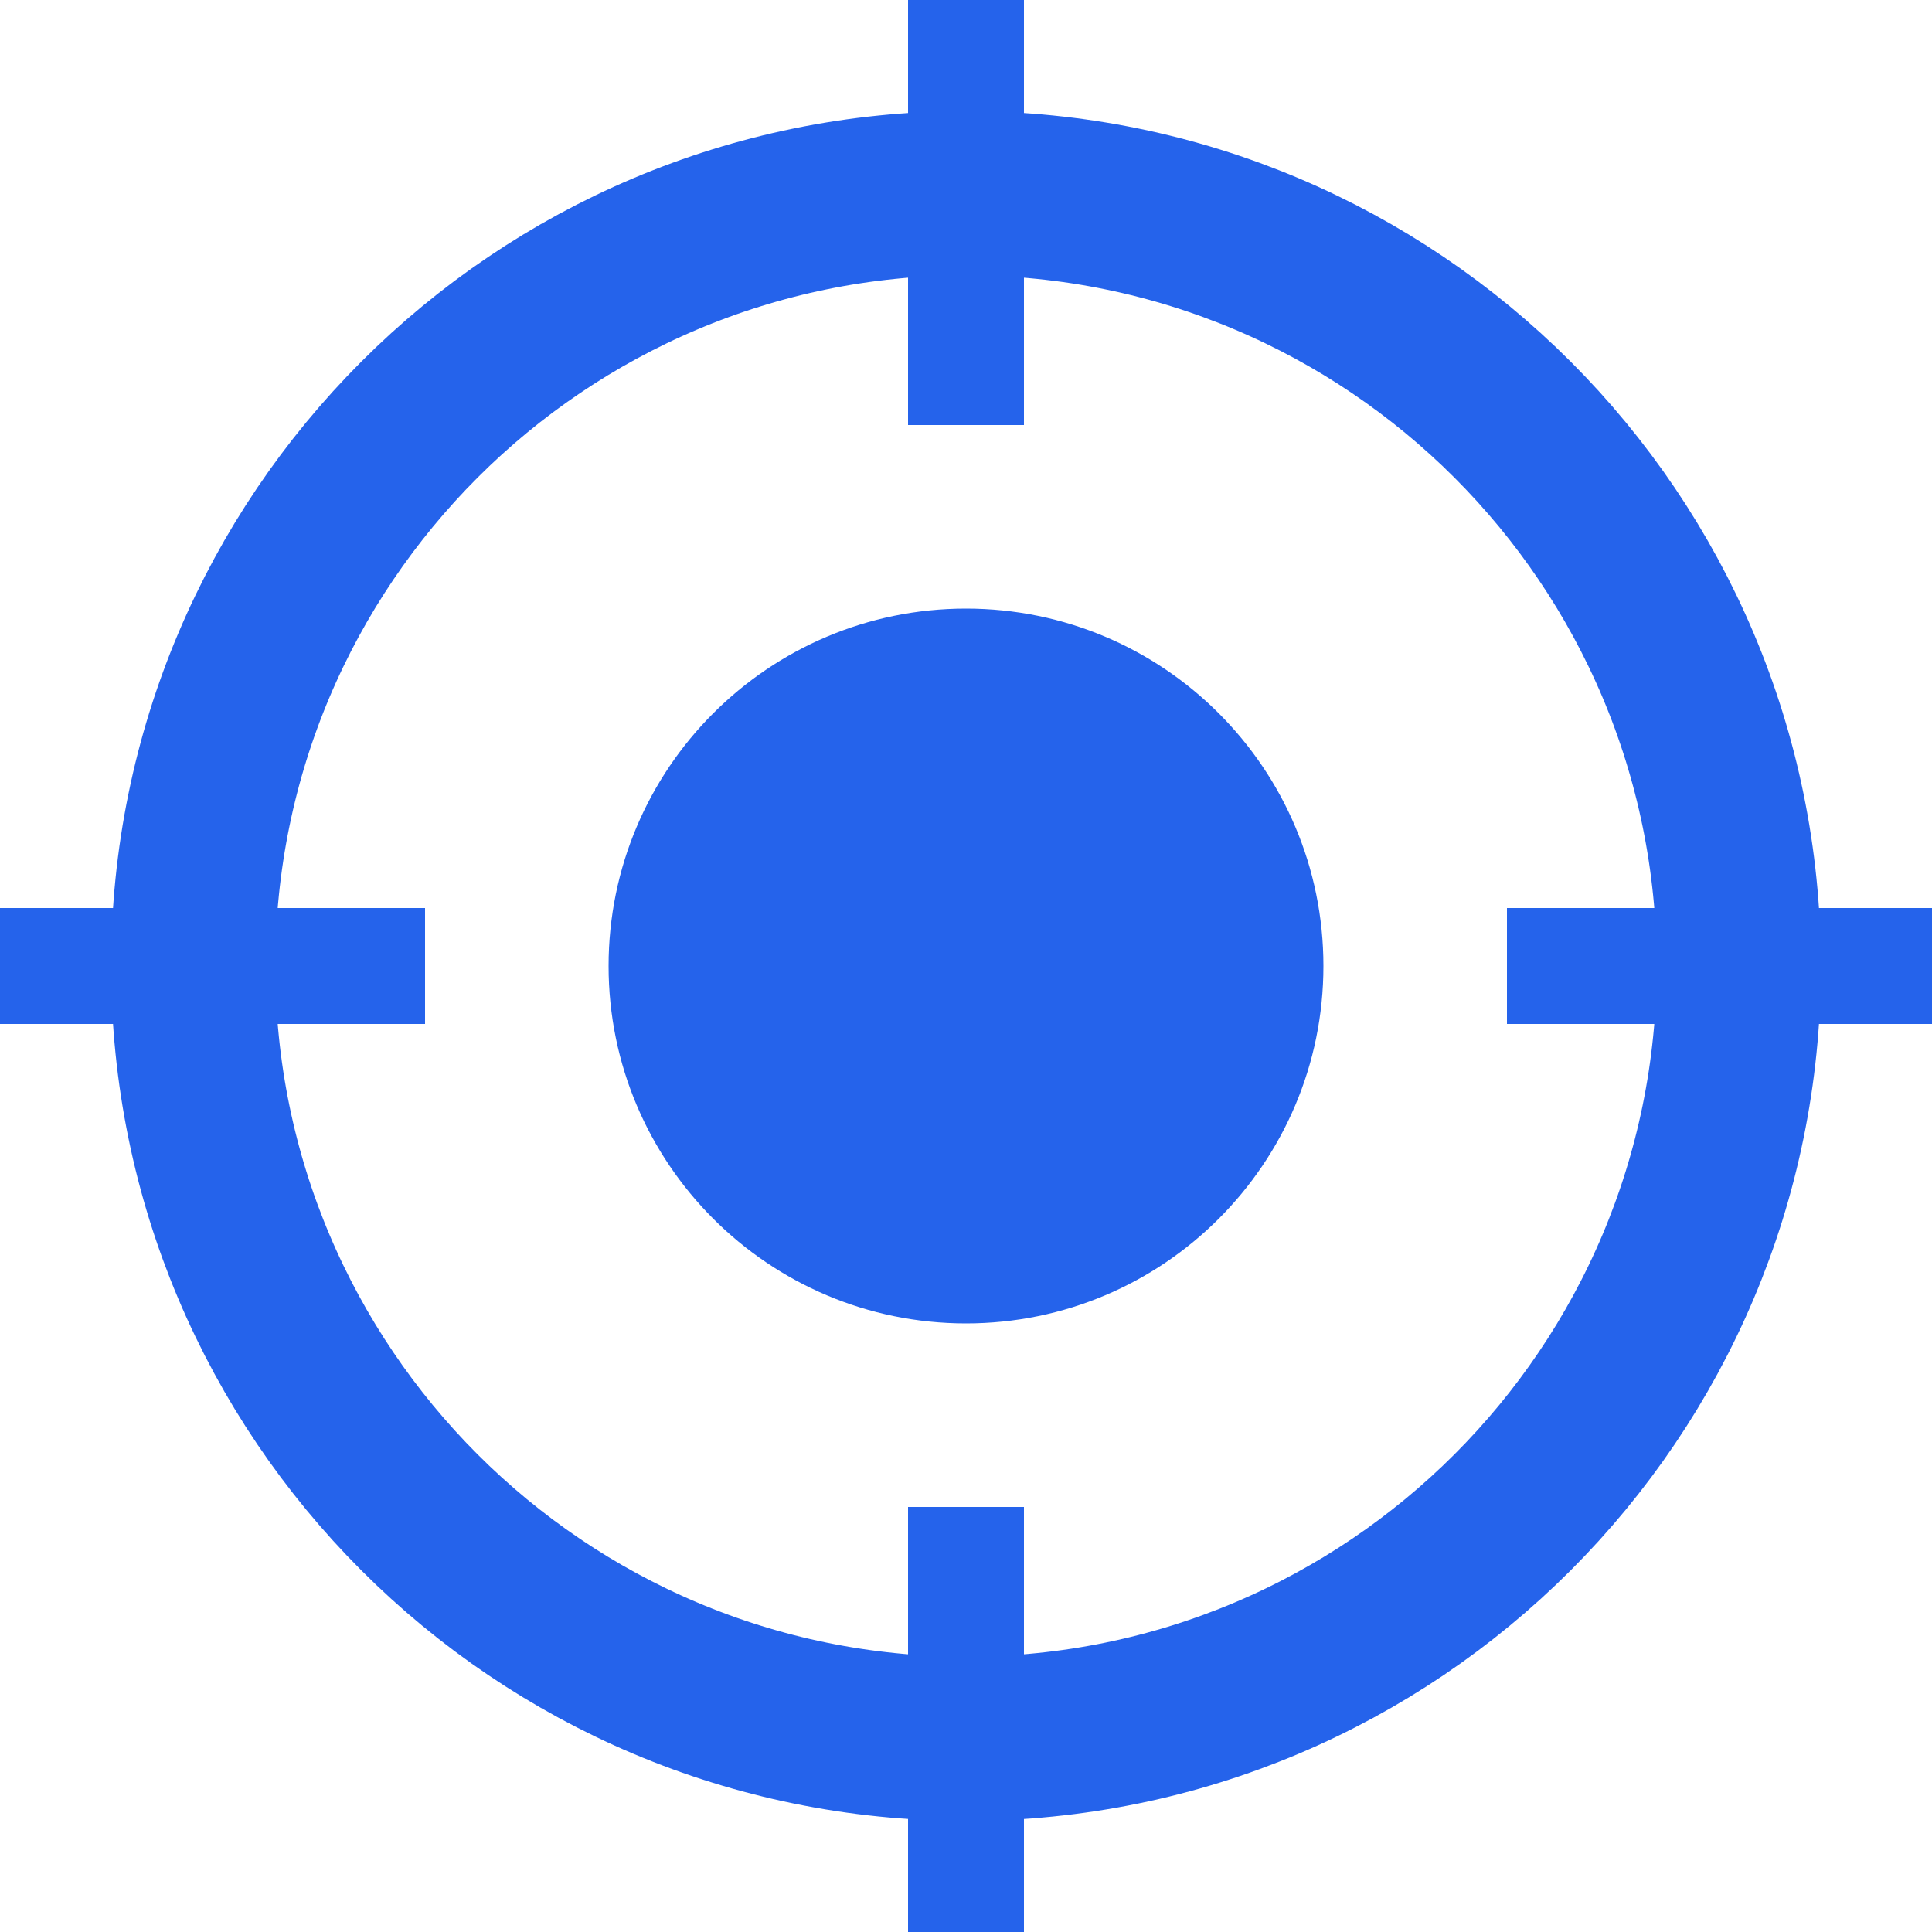
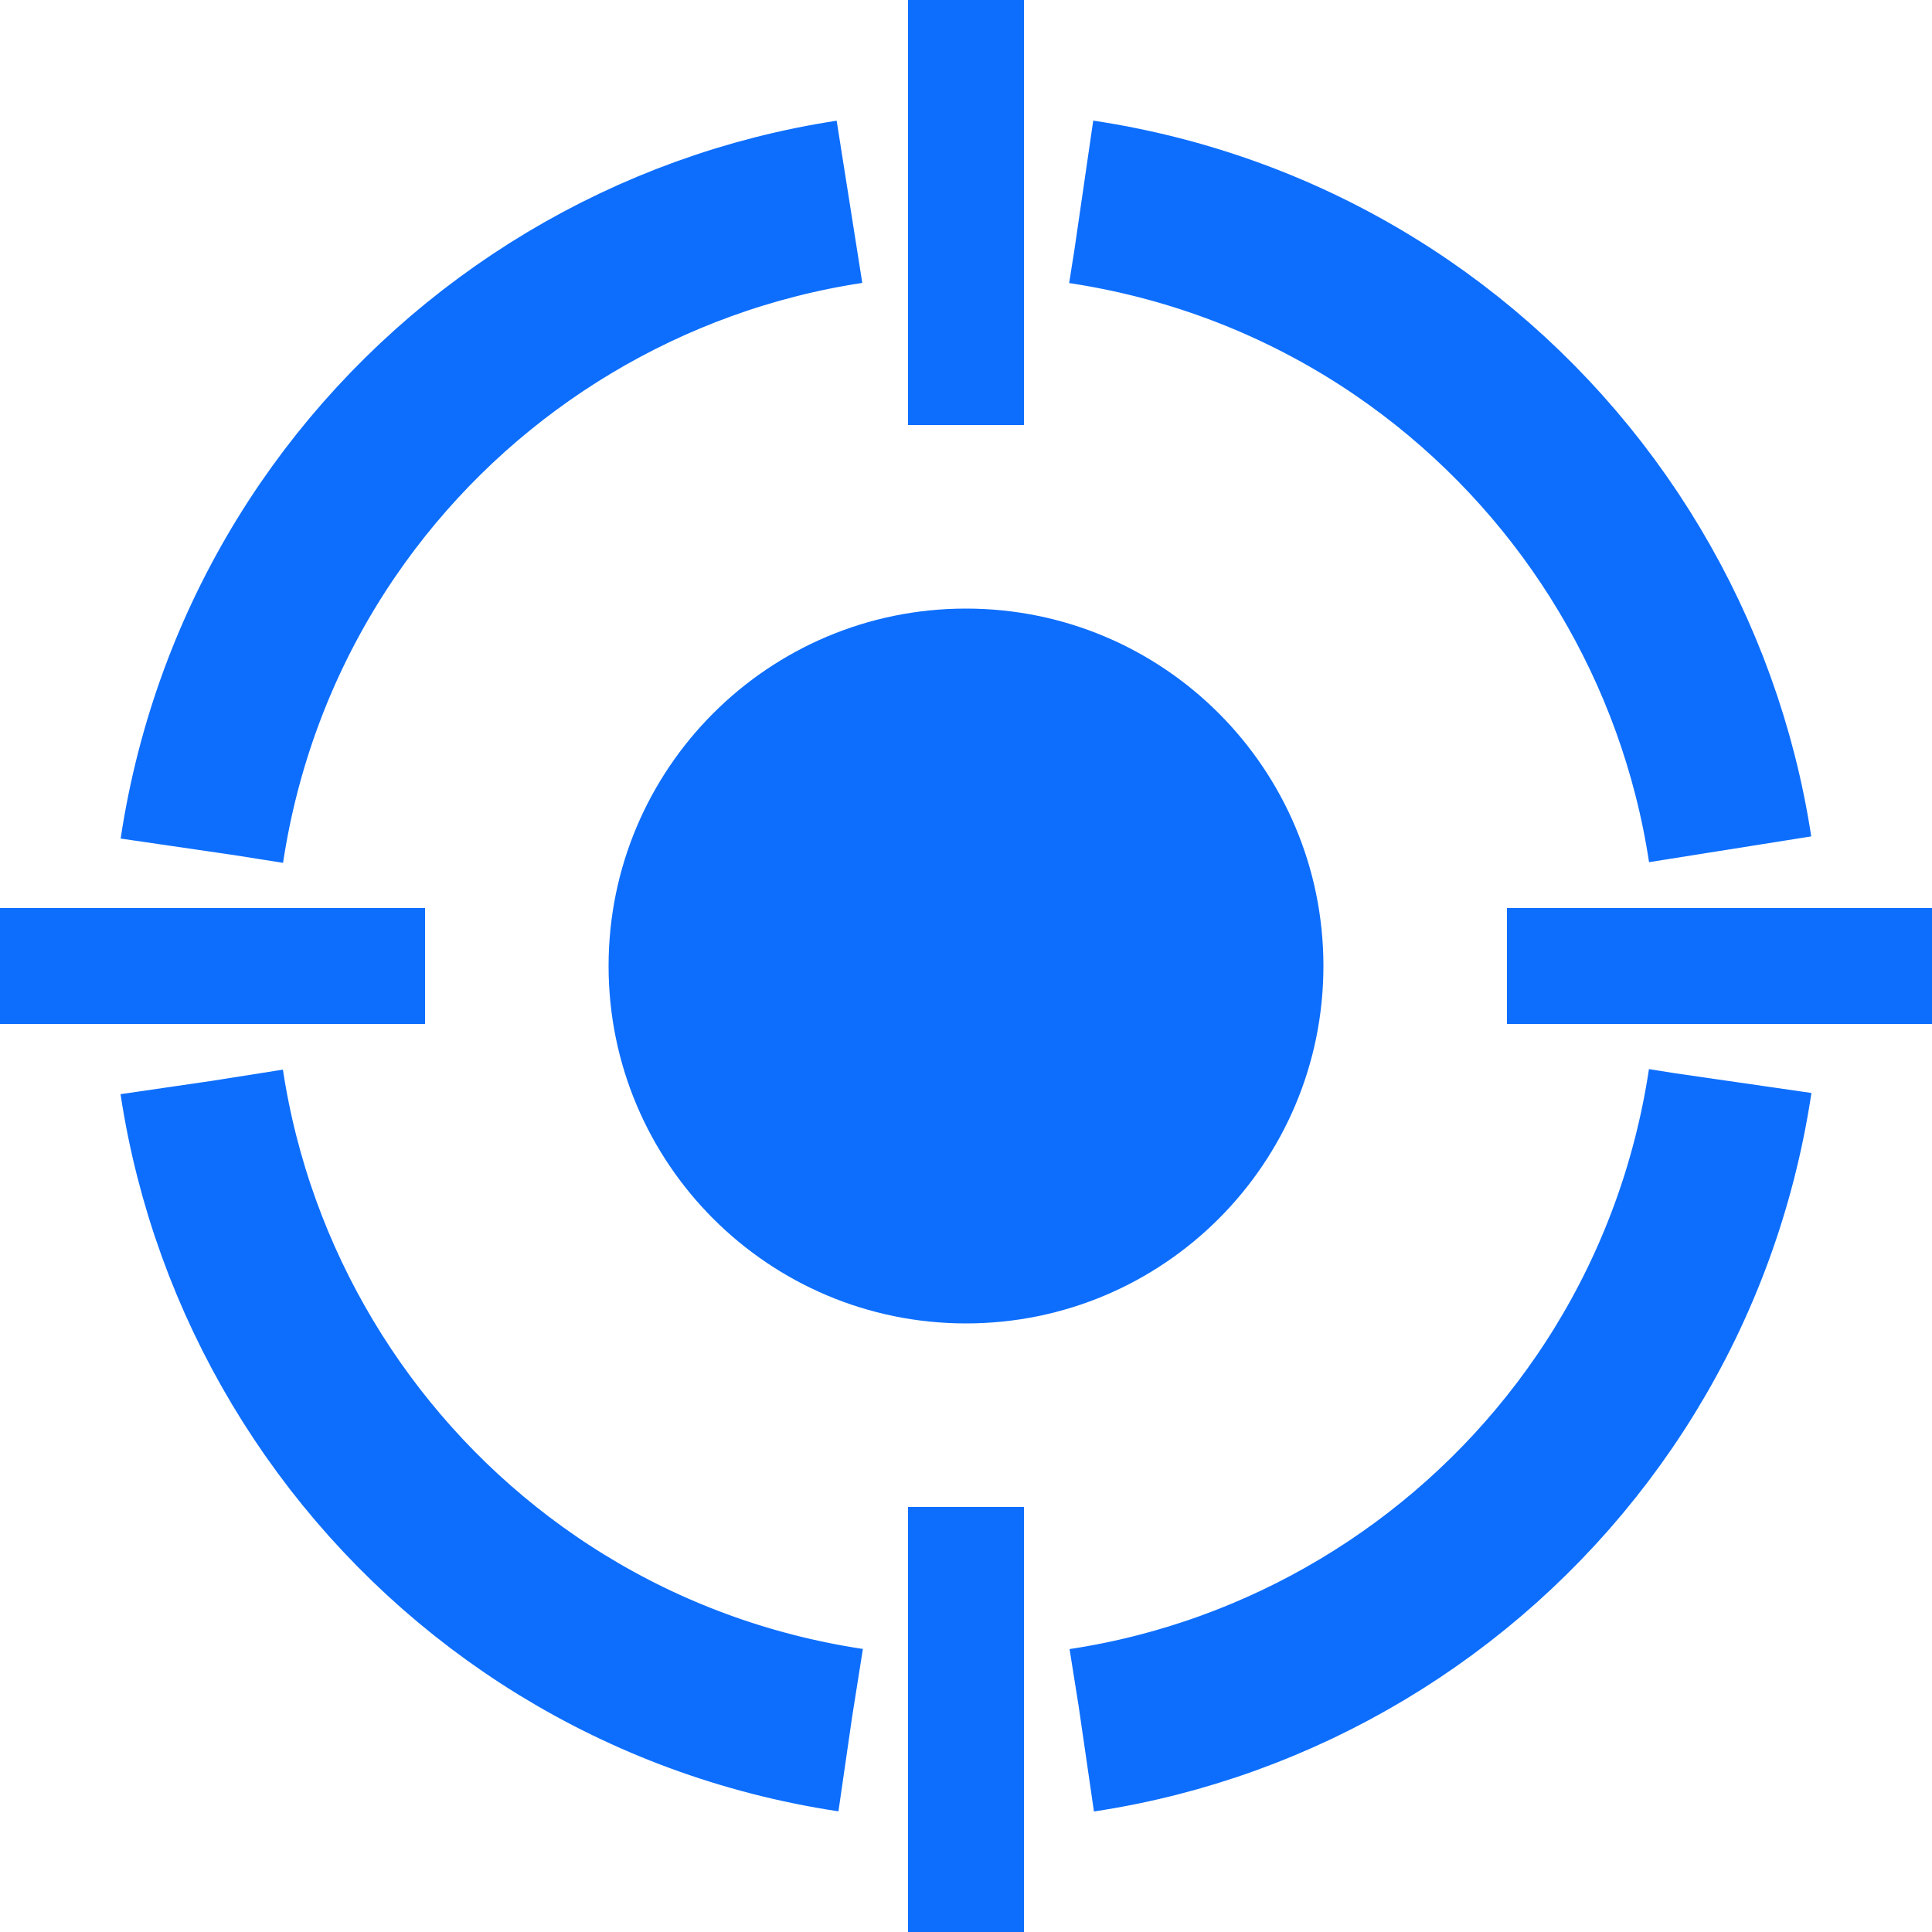
<svg xmlns="http://www.w3.org/2000/svg" viewBox="0 0 100 100" width="100" height="100">
-   <circle cx="50" cy="50" r="40" fill="none" stroke="#2563EB" stroke-width="8.5" />
-   <rect x="47" y="0" width="6" height="22" fill="#2563EB" />
-   <rect x="47" y="78" width="6" height="22" fill="#2563EB" />
-   <rect x="0" y="47" width="22" height="6" fill="#2563EB" />
-   <rect x="78" y="47" width="22" height="6" fill="#2563EB" />
-   <circle cx="50" cy="50" r="18.5" fill="#2563EB" />
+   <circle cx="50" cy="50" r="40" fill="none" stroke="#0d6efd" stroke-width="8.5" stroke-dasharray="50.78 12.05" transform="rotate(8.63 50 50)" />
+   <rect x="47" y="0" width="6" height="22" fill="#0d6efd" />
+   <rect x="47" y="78" width="6" height="22" fill="#0d6efd" />
+   <rect x="0" y="47" width="22" height="6" fill="#0d6efd" />
+   <rect x="78" y="47" width="22" height="6" fill="#0d6efd" />
+   <circle cx="50" cy="50" r="18.5" fill="#0d6efd" />
</svg>
